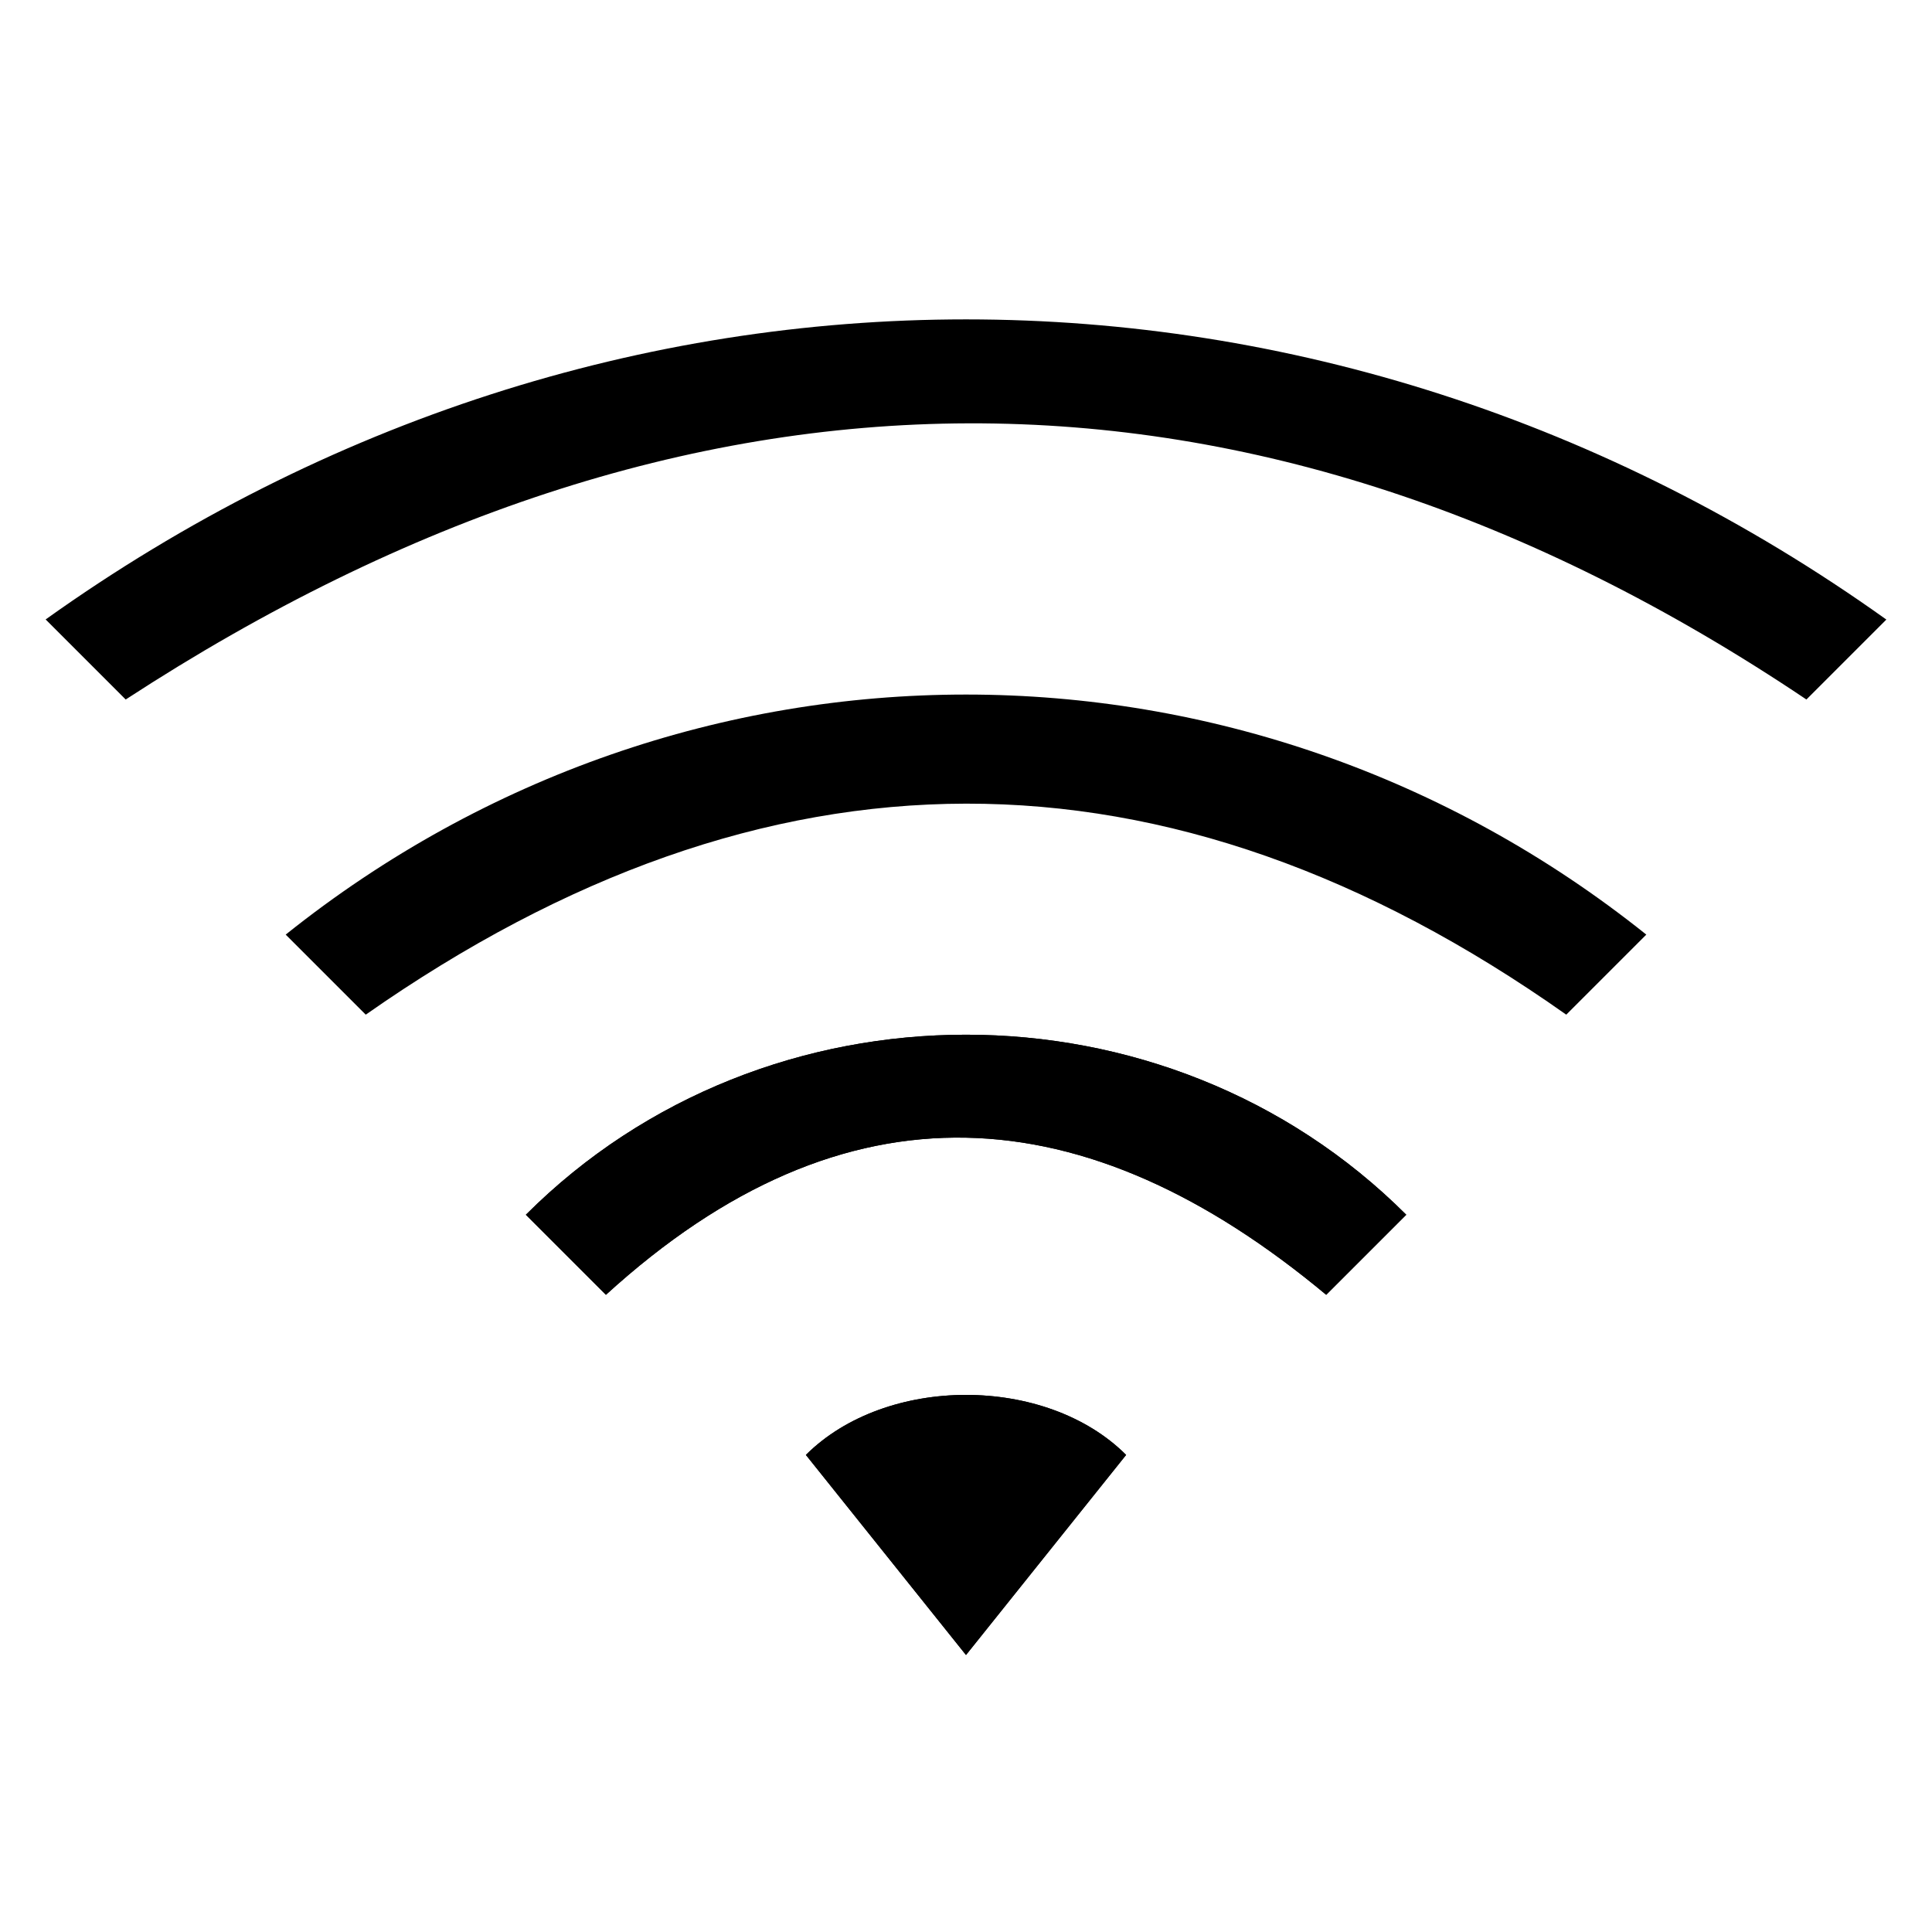
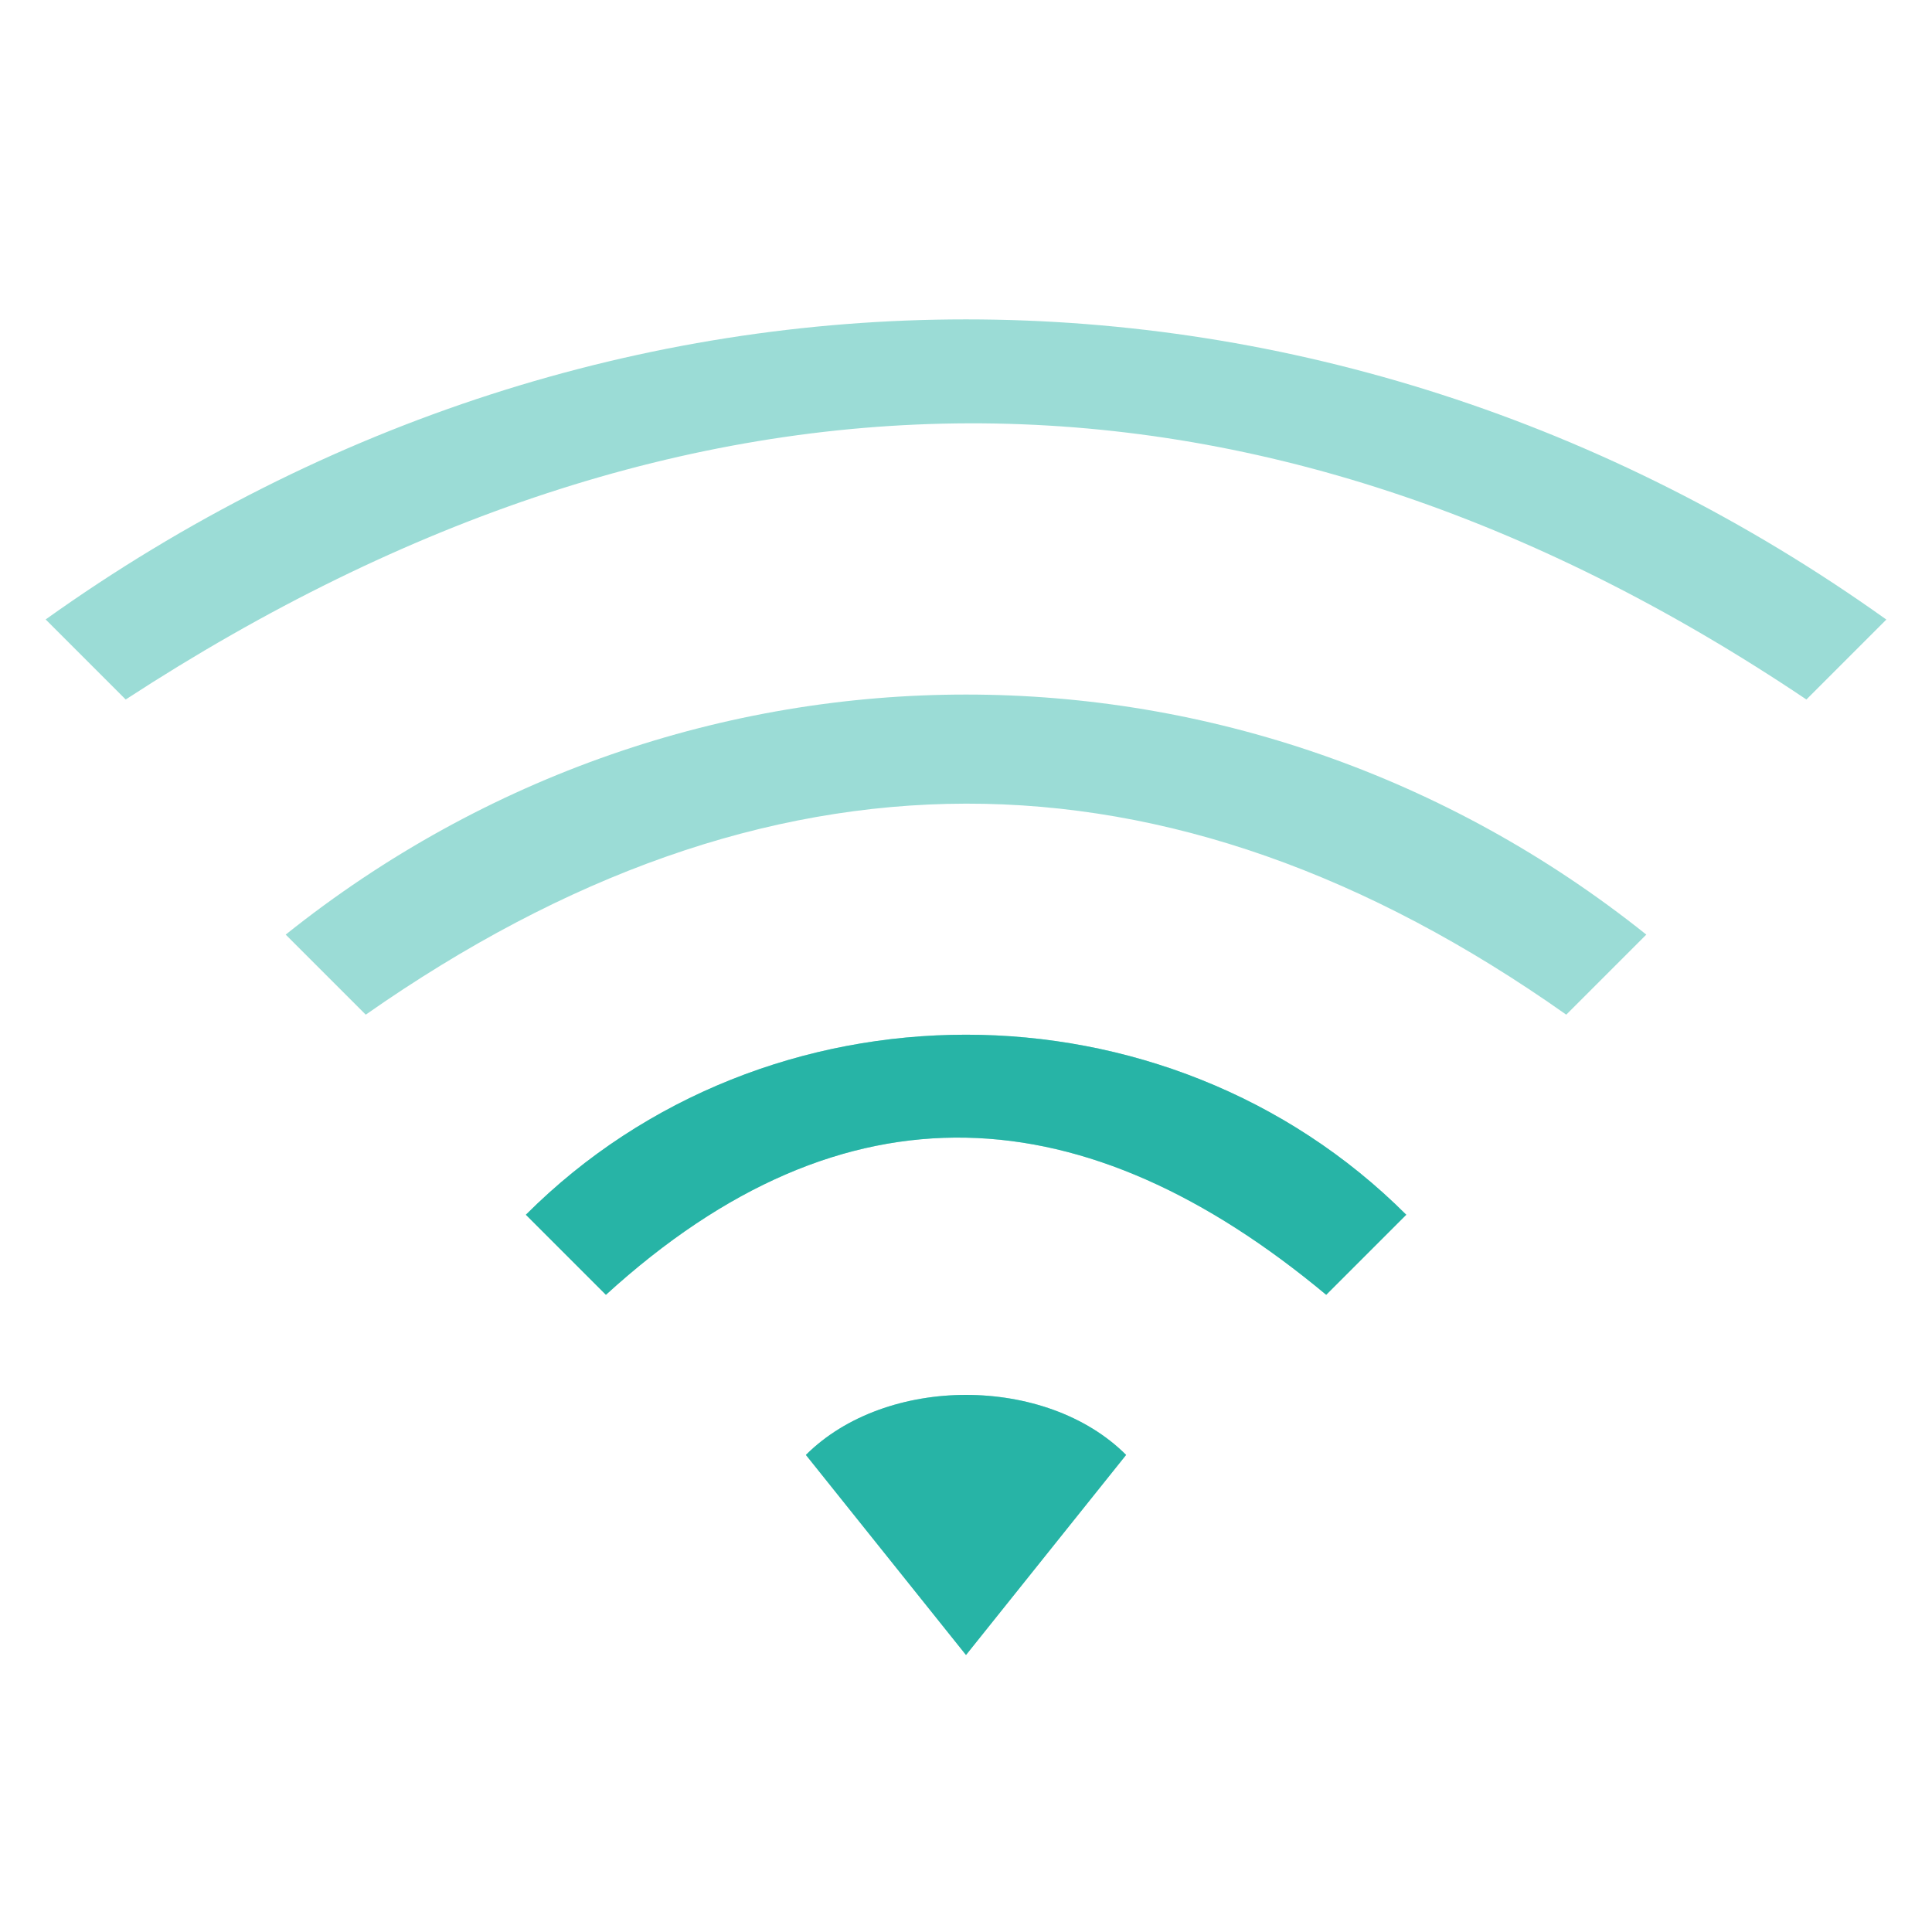
<svg xmlns="http://www.w3.org/2000/svg" version="1.1" width="16" height="16" id="svg3773">
  <defs id="defs3775" />
-   <path style="opacity:1;fill:#0e0e0e:0.464;stroke-width:0.936;stroke-miterlimit:4;stroke-dasharray:none" d="m 8,2.645 c -2.651,0 -5.302,0.828 -7.622,2.485 L 1.041,5.793 c 4.64,-3.024 9.341,-3.075 13.919,0 L 15.622,5.131 C 13.302,3.474 10.651,2.645 8,2.645 Z m 0,3.107 c -1.988,0 -3.977,0.663 -5.634,1.988 l 0.663,0.663 c 3.314,-2.32 6.628,-2.34 9.942,0 L 13.634,7.74 C 11.977,6.415 9.988,5.752 8,5.752 Z m 0,2.817 c -1.326,0 -2.651,0.497 -3.645,1.491 l 0.663,0.663 c 1.988,-1.813 3.977,-1.657 5.965,4e-6 l 0.663,-0.663 C 10.651,9.066 9.326,8.569 8,8.569 Z m 0,2.983 c -0.497,0 -0.994,0.166 -1.326,0.497 l 1.326,1.657 1.326,-1.657 C 8.994,11.717 8.497,11.552 8,11.552 Z" id="path839" />
-   <path id="path1248" d="m 8,8.569 c -1.326,0 -2.651,0.497 -3.645,1.491 l 0.663,0.663 c 1.988,-1.813 3.977,-1.657 5.965,4e-6 l 0.663,-0.663 C 10.651,9.066 9.326,8.569 8,8.569 Z m 0,2.983 c -0.497,0 -0.994,0.166 -1.326,0.497 l 1.326,1.657 1.326,-1.657 C 8.994,11.717 8.497,11.552 8,11.552 Z" style="opacity:1;fill:#0e0e0e:1;stroke-width:0.936;stroke-miterlimit:4;stroke-dasharray:none" />
+   <path style="opacity:0.464;fill:#27B4A6;stroke-width:0.936;stroke-miterlimit:4;stroke-dasharray:none" d="m 8,2.645 c -2.651,0 -5.302,0.828 -7.622,2.485 L 1.041,5.793 c 4.64,-3.024 9.341,-3.075 13.919,0 L 15.622,5.131 C 13.302,3.474 10.651,2.645 8,2.645 Z m 0,3.107 c -1.988,0 -3.977,0.663 -5.634,1.988 l 0.663,0.663 c 3.314,-2.32 6.628,-2.34 9.942,0 L 13.634,7.74 C 11.977,6.415 9.988,5.752 8,5.752 Z m 0,2.817 c -1.326,0 -2.651,0.497 -3.645,1.491 l 0.663,0.663 c 1.988,-1.813 3.977,-1.657 5.965,4e-6 l 0.663,-0.663 C 10.651,9.066 9.326,8.569 8,8.569 Z m 0,2.983 c -0.497,0 -0.994,0.166 -1.326,0.497 l 1.326,1.657 1.326,-1.657 C 8.994,11.717 8.497,11.552 8,11.552 Z" id="path839" />
+   <path id="path1248" d="m 8,8.569 c -1.326,0 -2.651,0.497 -3.645,1.491 l 0.663,0.663 c 1.988,-1.813 3.977,-1.657 5.965,4e-6 l 0.663,-0.663 C 10.651,9.066 9.326,8.569 8,8.569 Z m 0,2.983 c -0.497,0 -0.994,0.166 -1.326,0.497 l 1.326,1.657 1.326,-1.657 C 8.994,11.717 8.497,11.552 8,11.552 Z" style="opacity:1;fill:#27B4A6;stroke-width:0.936;stroke-miterlimit:4;stroke-dasharray:none" />
</svg>
